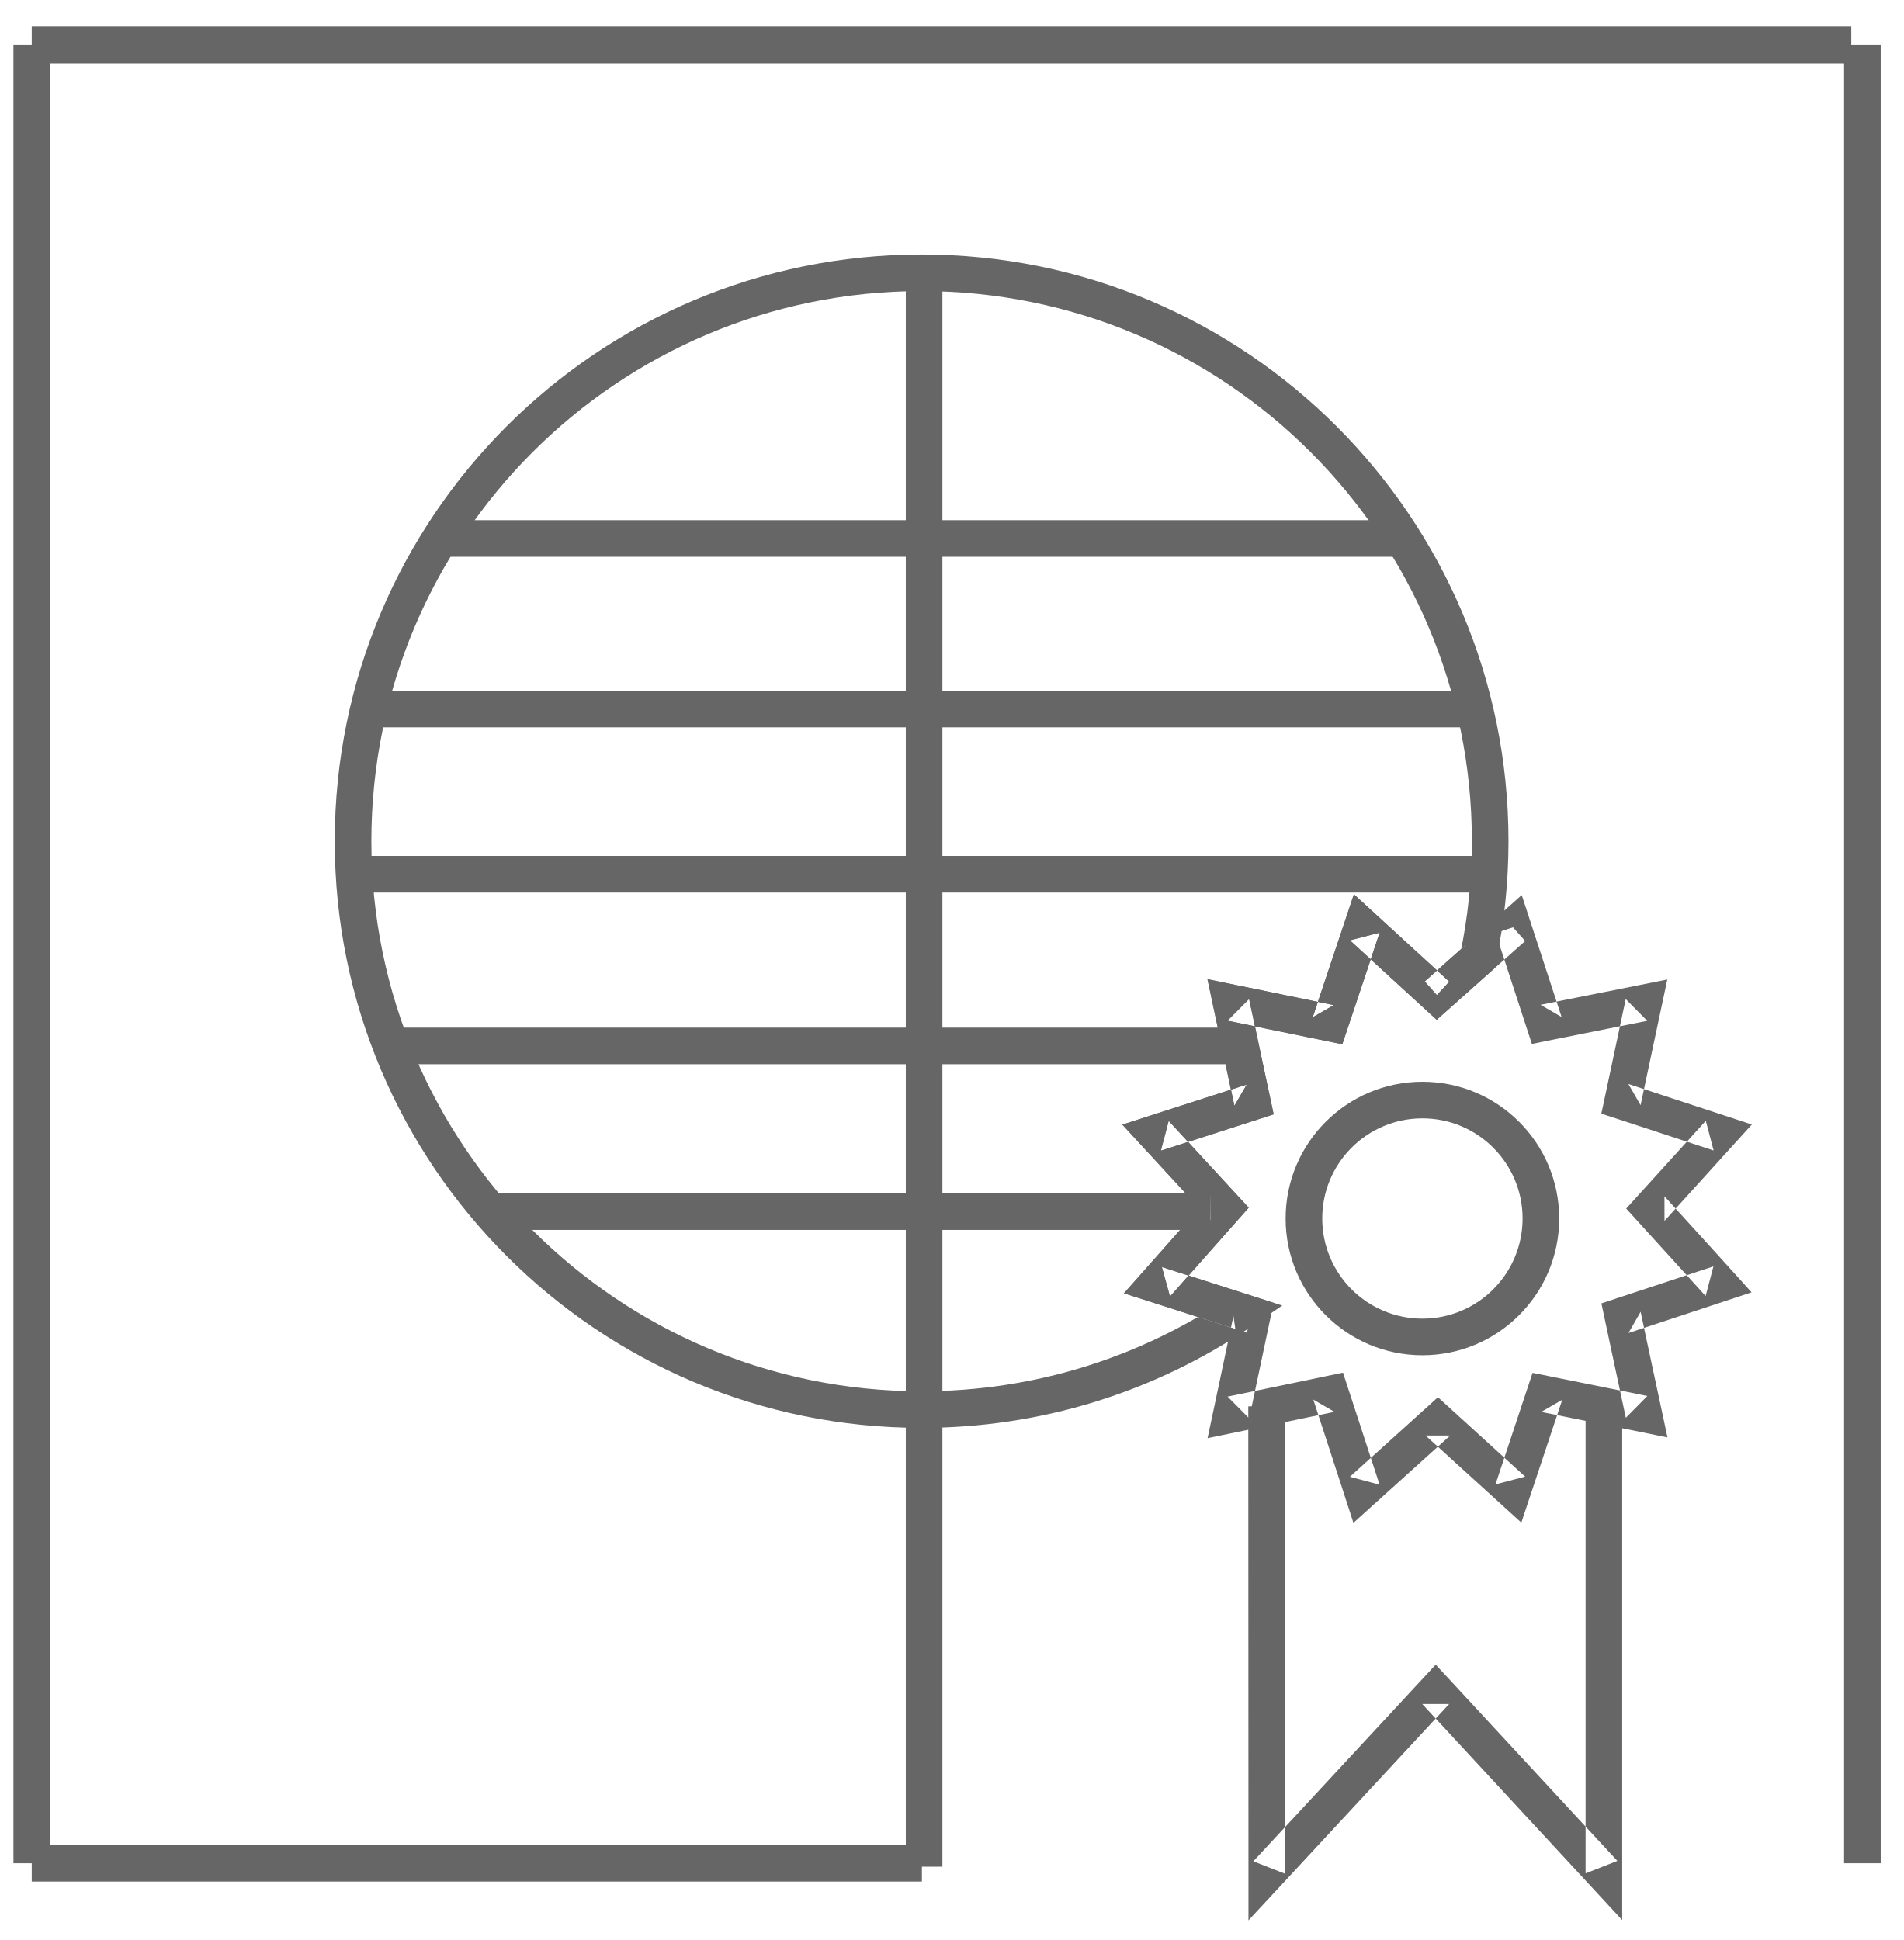
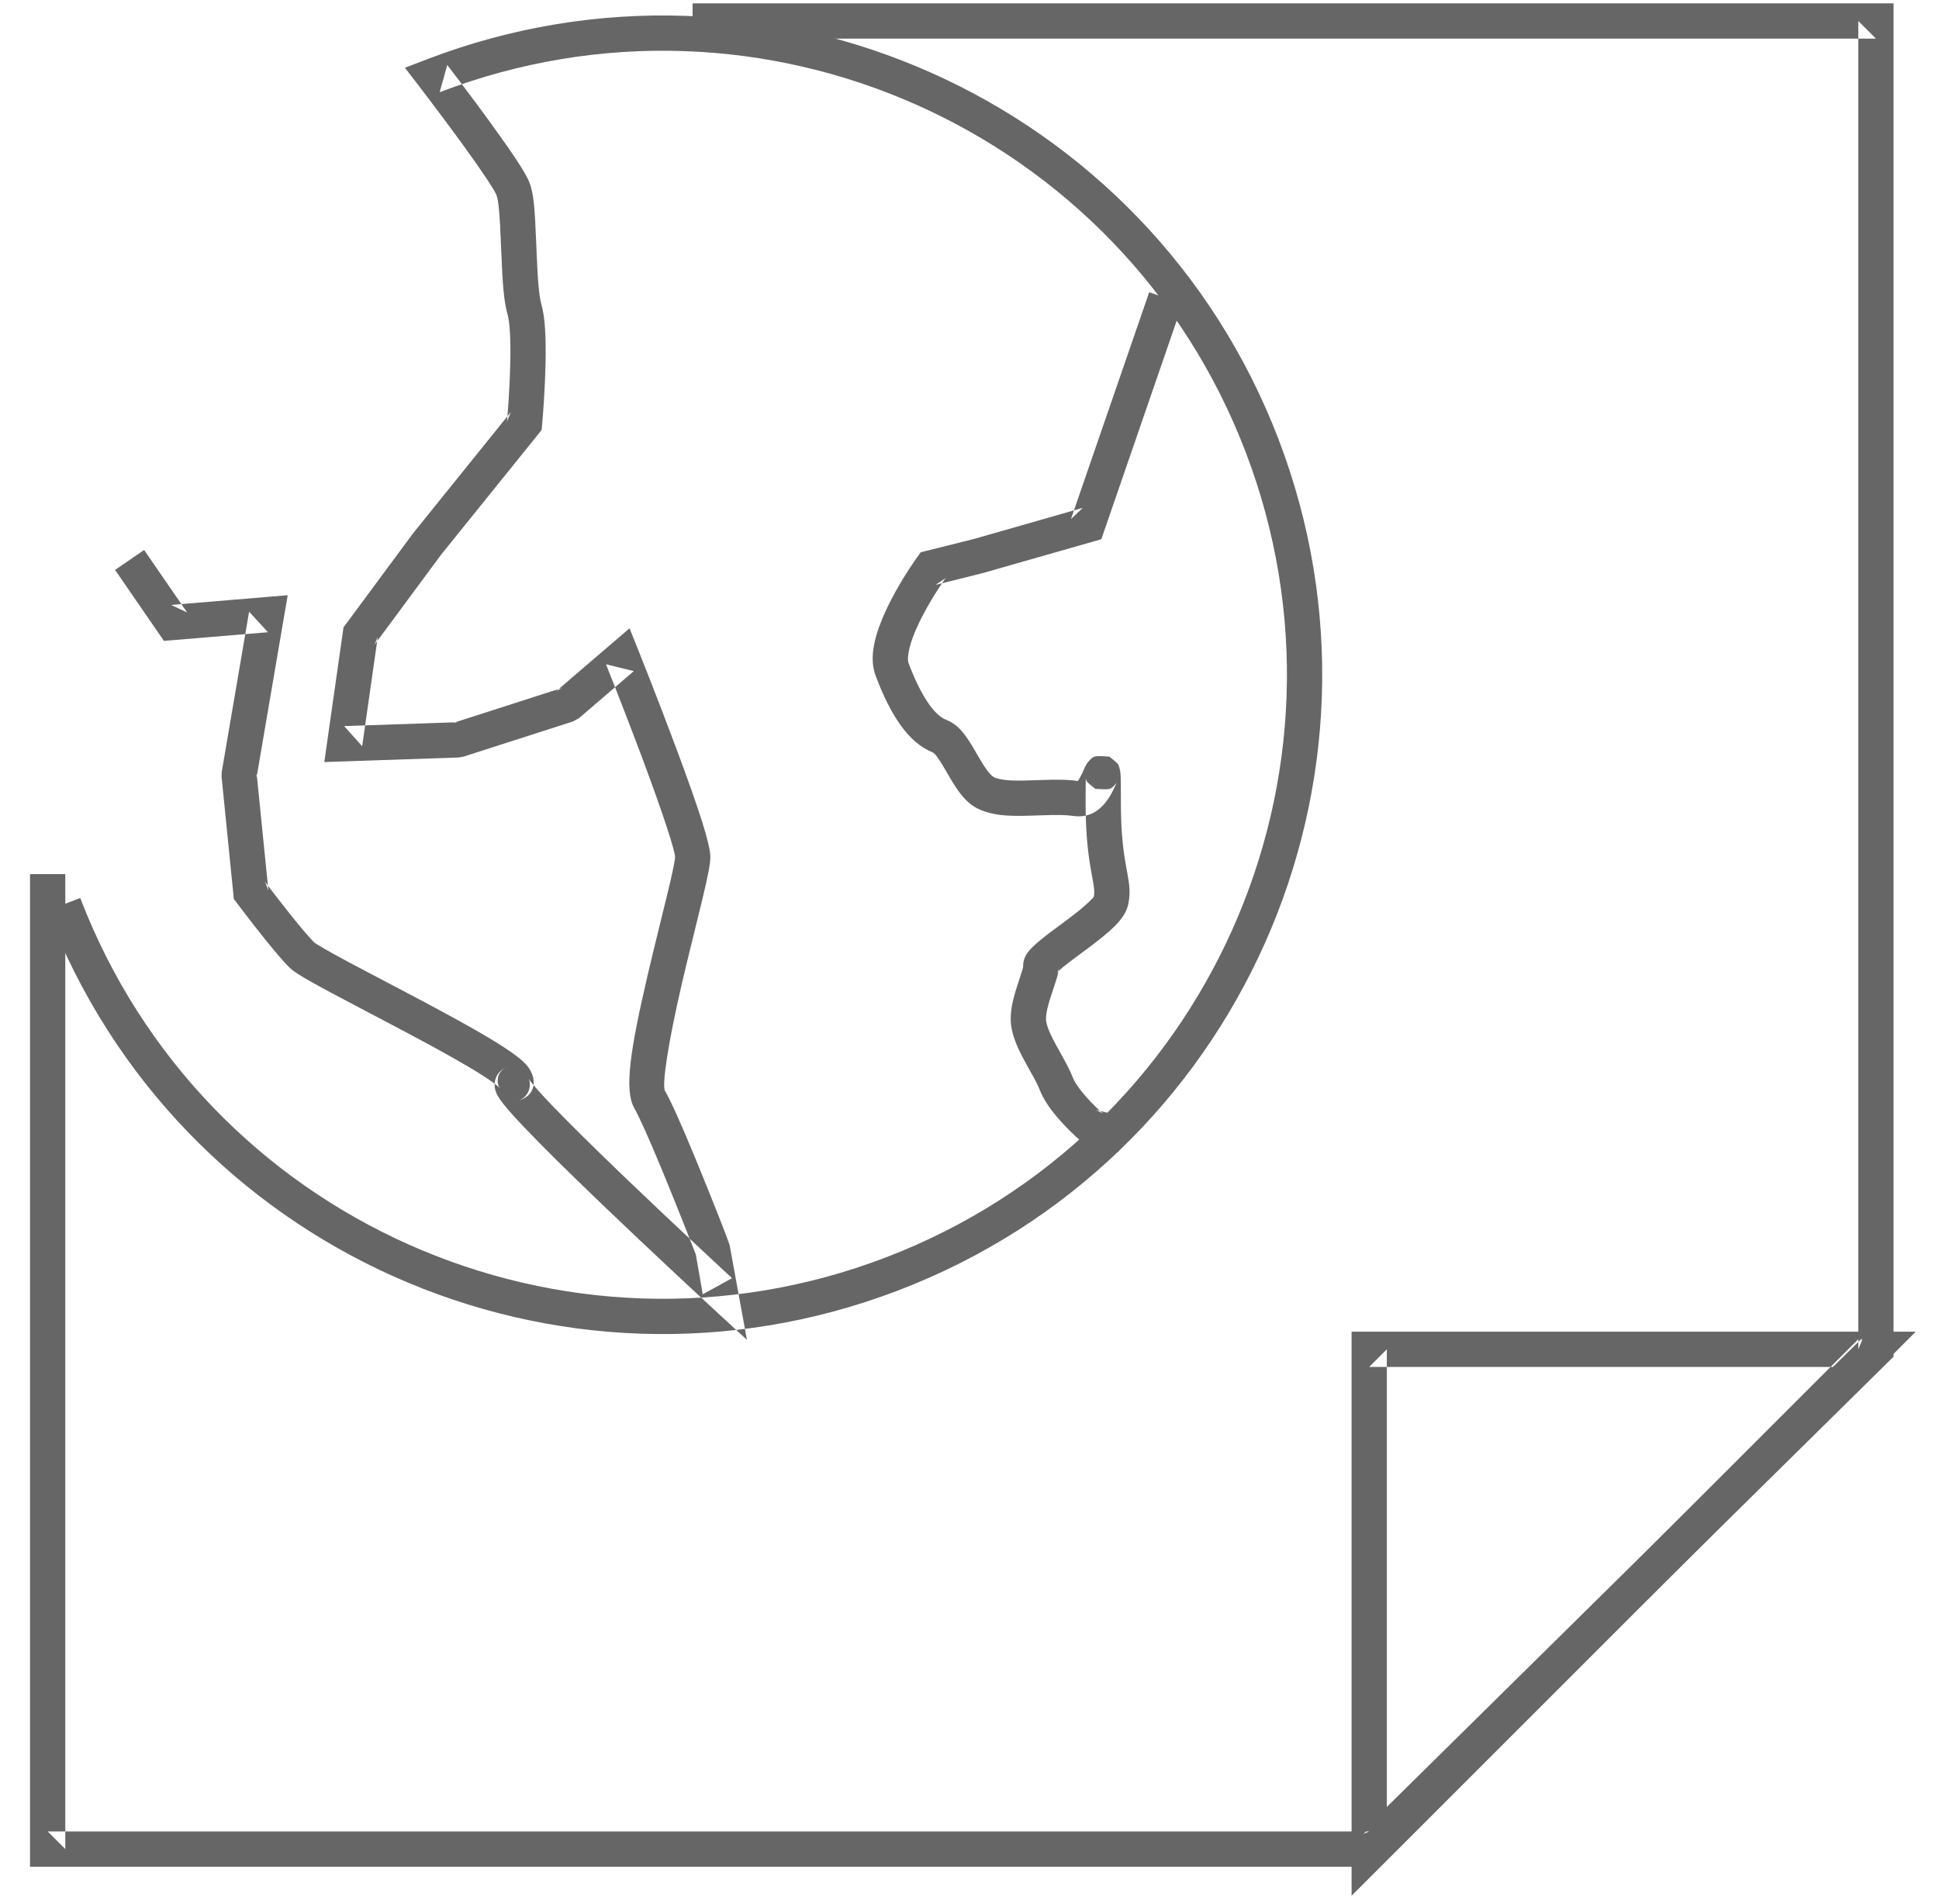
- <svg xmlns="http://www.w3.org/2000/svg" width="52px" height="53px" viewBox="0 0 52 53" version="1.1">
+ <svg xmlns="http://www.w3.org/2000/svg" width="55px" height="54px" viewBox="0 0 55 54" version="1.1">
  <defs />
  <g id="Page-1" stroke="none" stroke-width="1" fill="none" fill-rule="evenodd">
-     <g id="Desktop" transform="translate(-371, -262)" fill="#666666">
-       <g id="admisiones-bachillerato" transform="translate(371, 263)">
-         <path d="M40.252,18.871 L40.252,17.871 L10.021,17.871 L10.021,18.871 L40.252,18.871 Z" id="Shape" />
-         <path d="M38.297,14.211 L38.297,13.211 L12.183,13.211 L12.183,14.211 L38.297,14.211 Z" id="Shape" />
-         <path d="M25.74,6.448 L24.74,6.448 L24.74,49.997 L25.74,49.997 L25.74,6.448 Z" id="Shape" />
-         <path d="M33.055,32.601 L33.055,31.601 L13.506,31.601 L13.506,32.601 L33.055,32.601 Z" id="Shape" />
-         <path d="M33.68,28.074 L33.68,27.074 L10.803,27.074 L10.803,28.074 L33.68,28.074 Z" id="Shape" />
-         <path d="M40.773,23.384 L40.773,22.384 L10.021,22.384 L10.021,23.384 L40.773,23.384 Z" id="Shape" />
-         <path d="M50.564,0.728 L50.564,-0.272 L0.867,-0.272 L0.867,0.728 L50.564,0.728 Z" id="Shape" />
-         <path d="M1.367,0.228 L0.367,0.228 L0.367,49.903 L1.367,49.903 L1.367,0.228 Z" id="Shape" />
-         <path d="M51.367,0.228 L50.367,0.228 L50.367,49.903 L51.367,49.903 L51.367,0.228 Z" id="Shape" />
-         <path d="M25.18,50.403 L25.18,49.403 L0.867,49.403 L0.867,50.403 L25.18,50.403 Z" id="Shape" />
-         <path d="M34.099,50.19 L34.099,51.464 L34.966,50.53 L39.58,45.553 L38.846,45.553 L43.44,50.519 L44.307,51.456 L44.307,50.179 L44.307,37.422 L43.307,37.422 L43.307,50.179 L44.174,49.839 L39.58,44.873 L39.213,44.477 L38.846,44.873 L34.232,49.85 L35.099,50.19 L35.094,37.422 L34.094,37.422 L34.099,50.19 Z" id="Shape" />
-         <path d="M33.297,31.115 C32.611,30.371 32.33,30.065 31.921,29.621 L31.707,30.436 C32.501,30.179 33.174,29.962 34.358,29.581 L34.788,29.443 L34.694,29.001 C34.632,28.71 34.632,28.71 34.57,28.421 C34.461,27.909 34.347,27.371 34.117,26.29 L33.528,26.884 C34.732,27.131 35.421,27.272 36.228,27.439 L36.662,27.528 L36.803,27.108 C36.859,26.942 36.859,26.942 36.914,26.777 C37.391,25.353 37.462,25.141 37.683,24.478 L36.871,24.689 C37.168,24.961 37.355,25.132 37.827,25.564 C38.361,26.054 38.361,26.054 38.908,26.555 L39.241,26.86 L39.578,26.56 C39.664,26.483 39.664,26.483 39.75,26.407 C39.788,26.373 39.788,26.373 39.826,26.339 C39.825,26.34 40.502,25.736 40.7,25.559 L40.823,25.45 L40.857,25.289 C41.085,24.209 41.201,23.102 41.201,21.981 C41.201,13.128 34.024,5.952 25.172,5.952 C16.319,5.952 9.143,13.127 9.143,21.98 C9.143,30.833 16.32,38.009 25.172,38.009 C28.426,38.009 31.537,37.035 34.174,35.244 L35.023,34.667 L34.046,34.354 C33.844,34.289 33.844,34.289 33.642,34.225 C32.709,33.925 32.245,33.776 31.734,33.613 L31.956,34.42 C32.81,33.456 33.096,33.133 33.513,32.662 C33.674,32.481 33.674,32.481 33.806,32.332 L34.106,31.994 L33.8,31.661 C33.547,31.387 33.547,31.387 33.297,31.115 Z M33.058,31.668 C32.925,31.818 32.925,31.818 32.793,31.967 C32.347,32.47 32.061,32.793 31.208,33.758 L30.699,34.332 L31.43,34.565 C31.94,34.728 32.403,34.877 33.308,35.168 C33.538,35.241 33.538,35.241 33.74,35.306 L33.612,34.416 C31.139,36.097 28.223,37.009 25.172,37.009 C16.872,37.009 10.143,30.281 10.143,21.98 C10.143,13.68 16.872,6.952 25.172,6.952 C33.472,6.952 40.201,13.68 40.201,21.981 C40.201,23.032 40.092,24.07 39.879,25.083 L40.036,24.813 C39.837,24.989 39.159,25.594 39.161,25.592 C39.123,25.626 39.123,25.626 39.085,25.66 C38.999,25.736 38.999,25.736 38.914,25.812 L39.246,26.186 L39.584,25.817 C39.037,25.316 39.037,25.316 38.507,24.831 C38.031,24.395 37.843,24.223 37.547,23.951 L36.979,23.431 L36.735,24.162 C36.514,24.823 36.443,25.035 35.969,26.45 C35.91,26.624 35.91,26.624 35.855,26.79 L36.43,26.459 C35.622,26.293 34.933,26.151 33.728,25.904 L32.98,25.751 L33.139,26.498 C33.369,27.579 33.483,28.118 33.583,28.587 C33.654,28.919 33.654,28.919 33.716,29.209 L34.052,28.629 C32.867,29.01 32.194,29.227 31.399,29.484 L30.656,29.724 L31.185,30.299 C31.595,30.743 31.876,31.048 32.561,31.792 C32.811,32.064 32.811,32.064 33.064,32.339 L33.058,31.668 Z" id="Shape" />
-         <path d="M47.33,30.292 L47.848,29.721 L47.116,29.481 C46.804,29.379 45.247,28.866 44.82,28.727 C44.754,28.705 44.754,28.705 44.687,28.683 C44.581,28.648 44.581,28.648 44.475,28.614 L44.809,29.193 C45.008,28.259 45.184,27.431 45.381,26.502 L45.539,25.759 L44.794,25.908 C44.601,25.946 43.395,26.187 43.053,26.255 C43.004,26.265 43.004,26.265 42.954,26.275 C42.64,26.338 42.356,26.395 42.078,26.451 L42.652,26.785 C42.358,25.886 42.09,25.067 41.8,24.179 L41.563,23.453 L40.993,23.96 C40.842,24.094 40.202,24.665 40.035,24.813 C39.836,24.99 39.158,25.595 39.16,25.593 C39.122,25.627 39.122,25.627 39.084,25.661 C38.998,25.737 38.998,25.737 38.913,25.813 L39.245,26.187 L39.583,25.819 C39.266,25.528 38.987,25.272 38.501,24.828 C38.028,24.394 37.809,24.194 37.546,23.952 L36.978,23.432 L36.734,24.163 C36.513,24.824 36.442,25.036 35.968,26.451 C35.909,26.625 35.909,26.625 35.854,26.791 L36.429,26.46 C35.789,26.329 35.789,26.329 35.171,26.202 C34.608,26.086 34.173,25.997 33.728,25.905 L32.979,25.751 L33.138,26.499 C33.368,27.58 33.482,28.119 33.582,28.588 C33.653,28.92 33.653,28.92 33.715,29.21 L34.051,28.63 C33.7,28.743 33.363,28.852 32.876,29.009 C32.147,29.244 31.796,29.357 31.399,29.485 L30.654,29.725 L31.184,30.3 C31.594,30.744 31.875,31.049 32.56,31.793 C32.81,32.065 32.81,32.065 33.063,32.34 L33.057,31.669 C32.915,31.83 32.915,31.83 32.773,31.989 C32.376,32.438 32.376,32.438 31.996,32.869 C31.69,33.214 31.449,33.486 31.207,33.759 L30.698,34.333 L31.428,34.567 C32.13,34.792 32.671,34.966 33.739,35.308 C33.845,35.342 33.947,35.374 34.05,35.408 L34.204,34.932 L33.715,34.829 C33.521,35.748 33.341,36.598 33.141,37.541 L32.982,38.29 L33.731,38.135 C34.066,38.065 34.402,37.996 34.789,37.915 C35.297,37.81 35.297,37.81 35.796,37.706 C36.136,37.635 36.136,37.635 36.447,37.571 L35.87,37.236 C36,37.634 36,37.634 36.128,38.027 C36.381,38.803 36.545,39.306 36.728,39.87 L36.966,40.604 L37.539,40.087 C38.368,39.339 38.992,38.775 39.608,38.218 L38.936,38.217 C39.42,38.657 39.42,38.657 39.892,39.088 C40.315,39.473 40.649,39.777 40.984,40.081 L41.552,40.597 L41.794,39.869 C42.106,38.932 42.385,38.095 42.669,37.241 L42.095,37.573 C42.406,37.636 42.827,37.721 43.534,37.863 C44.042,37.966 44.421,38.042 44.796,38.118 L45.544,38.27 L45.384,37.523 C45.141,36.39 45.049,35.962 44.928,35.395 C44.918,35.344 44.918,35.344 44.907,35.293 C44.859,35.066 44.859,35.066 44.81,34.838 L44.478,35.417 C45.5,35.079 46.29,34.819 47.113,34.547 L47.841,34.306 L47.327,33.737 C47.062,33.444 46.798,33.152 46.483,32.806 C46.324,32.63 45.78,32.032 45.682,31.925 C45.662,31.903 45.662,31.903 45.642,31.881 C45.551,31.781 45.551,31.781 45.461,31.682 L45.462,32.354 C46.209,31.529 46.752,30.929 47.33,30.292 Z M44.416,32.018 L44.721,32.354 C44.811,32.454 44.811,32.454 44.902,32.553 C44.922,32.576 44.922,32.576 44.942,32.598 C45.04,32.705 45.584,33.303 45.743,33.478 C46.057,33.824 46.321,34.115 46.585,34.407 L46.799,33.597 C45.976,33.869 45.186,34.13 44.164,34.467 L43.739,34.608 L43.832,35.046 C43.88,35.274 43.88,35.274 43.929,35.501 C43.939,35.552 43.939,35.552 43.95,35.603 C44.071,36.171 44.163,36.6 44.406,37.733 L44.994,37.138 C44.619,37.062 44.24,36.985 43.775,36.892 C43.024,36.74 42.604,36.656 42.293,36.593 L41.859,36.505 L41.719,36.925 C41.436,37.78 41.158,38.616 40.846,39.553 L41.656,39.341 C41.322,39.037 40.988,38.733 40.579,38.36 C40.093,37.918 40.093,37.918 39.61,37.477 L39.274,37.172 L38.938,37.476 C38.322,38.033 37.698,38.597 36.869,39.345 L37.68,39.562 C37.496,38.996 37.332,38.493 37.083,37.73 C36.95,37.324 36.95,37.324 36.82,36.926 L36.681,36.5 L36.243,36.591 C35.932,36.656 35.932,36.656 35.624,36.72 C35.093,36.831 35.093,36.831 34.586,36.936 C34.199,37.017 33.863,37.086 33.529,37.155 L34.119,37.749 C34.32,36.805 34.5,35.954 34.693,35.035 L34.786,34.595 L34.358,34.456 C34.254,34.422 34.15,34.389 34.043,34.355 C32.976,34.013 32.435,33.84 31.734,33.615 L31.955,34.423 C32.198,34.149 32.438,33.877 32.744,33.531 C33.125,33.101 33.125,33.101 33.5,32.677 C33.664,32.493 33.664,32.493 33.805,32.333 L34.105,31.994 L33.799,31.662 C33.546,31.388 33.546,31.388 33.296,31.116 C32.61,30.372 32.329,30.066 31.92,29.622 L31.705,30.437 C32.103,30.309 32.454,30.196 33.173,29.964 C33.67,29.803 34.007,29.695 34.357,29.582 L34.787,29.444 L34.693,29.002 C34.631,28.711 34.631,28.711 34.569,28.422 C34.46,27.91 34.346,27.372 34.116,26.291 L33.526,26.885 C33.972,26.977 34.406,27.066 34.956,27.179 C35.587,27.308 35.587,27.308 36.227,27.44 L36.661,27.529 L36.802,27.109 C36.858,26.943 36.858,26.943 36.913,26.778 C37.39,25.354 37.461,25.142 37.682,24.479 L36.87,24.69 C37.134,24.931 37.353,25.132 37.823,25.562 C38.312,26.01 38.591,26.265 38.907,26.555 L39.24,26.861 L39.577,26.561 C39.663,26.484 39.663,26.484 39.749,26.408 C39.787,26.374 39.787,26.374 39.825,26.34 C39.824,26.341 40.501,25.737 40.699,25.56 C40.867,25.412 41.507,24.841 41.657,24.708 L41.325,24.334 L40.85,24.489 C41.14,25.377 41.407,26.197 41.702,27.097 L41.84,27.519 L42.276,27.431 C42.553,27.375 42.837,27.318 43.151,27.256 C43.2,27.246 43.2,27.246 43.249,27.236 C43.591,27.167 44.797,26.927 44.99,26.888 L44.403,26.294 C44.206,27.223 44.03,28.051 43.831,28.985 L43.737,29.425 L44.165,29.564 C44.271,29.599 44.271,29.599 44.376,29.633 C44.443,29.655 44.443,29.655 44.509,29.677 C44.935,29.816 46.492,30.329 46.804,30.431 L46.59,29.62 C46.011,30.257 45.468,30.857 44.72,31.682 L44.416,32.018 Z" id="Shape" />
-         <path d="M42.586,32.289 C42.586,30.226 40.913,28.553 38.85,28.553 C36.787,28.553 35.114,30.226 35.114,32.289 C35.114,34.352 36.787,36.025 38.85,36.025 C40.913,36.025 42.586,34.352 42.586,32.289 Z M36.114,32.289 C36.114,30.778 37.339,29.553 38.85,29.553 C40.361,29.553 41.586,30.778 41.586,32.289 C41.586,33.8 40.361,35.025 38.85,35.025 C37.339,35.025 36.114,33.8 36.114,32.289 Z" id="Oval" />
+     <g id="Desktop" transform="translate(-140, -314)" fill="#666666">
+       <g id="admisiones-bachillerato" transform="translate(140, 314)">
+         <path d="M25.492,36.6 C35.135,32.905 39.957,22.093 36.262,12.451 C32.565,2.808 21.754,-2.013 12.112,1.682 L11.486,1.922 L11.895,2.454 C11.965,2.545 12.089,2.707 12.248,2.918 C12.513,3.269 12.778,3.625 13.025,3.963 C13.072,4.028 13.072,4.028 13.12,4.093 C13.652,4.826 14.018,5.373 14.083,5.534 C14.143,5.685 14.177,6.085 14.213,7.004 C14.217,7.084 14.217,7.084 14.22,7.164 C14.258,8.113 14.296,8.565 14.398,8.923 C14.461,9.142 14.488,9.629 14.475,10.267 C14.468,10.596 14.452,10.95 14.43,11.309 C14.411,11.597 14.393,11.825 14.381,11.956 L14.49,11.688 L11.717,15.128 L9.819,17.695 L9.744,17.796 L9.726,17.921 L9.283,21.026 L9.199,21.617 L9.795,21.597 L13.012,21.487 L13.148,21.463 L16.253,20.465 L16.426,20.369 L17.979,19.037 L17.189,18.843 C17.251,18.998 17.359,19.272 17.499,19.629 C17.732,20.225 17.965,20.831 18.183,21.411 C18.236,21.554 18.236,21.554 18.289,21.696 C18.809,23.096 19.149,24.134 19.149,24.314 C19.149,24.39 19.085,24.711 18.96,25.234 C18.894,25.513 18.586,26.761 18.515,27.054 C18.464,27.265 18.417,27.462 18.373,27.651 C17.867,29.82 17.703,30.93 17.994,31.438 C18.139,31.692 18.419,32.321 18.782,33.198 C18.826,33.304 18.826,33.304 18.869,33.41 C19.065,33.886 19.269,34.396 19.471,34.906 C19.591,35.212 19.684,35.45 19.737,35.585 L19.934,36.715 L20.765,36.257 C20.719,36.215 20.633,36.136 20.513,36.024 C20.312,35.837 20.087,35.629 19.846,35.403 C19.156,34.759 18.467,34.108 17.824,33.492 C17.736,33.408 17.736,33.408 17.648,33.324 C16.808,32.517 16.125,31.842 15.649,31.346 C15.385,31.07 15.191,30.855 15.075,30.71 C15.028,30.651 14.998,30.609 14.994,30.6 C15.013,30.637 15.028,30.681 15.029,30.758 C15.035,30.969 14.894,31.175 14.668,31.231 C15.252,31.086 15.242,30.539 14.916,30.19 C14.781,30.044 14.564,29.881 14.256,29.682 C13.772,29.37 13.076,28.979 12.089,28.453 C11.953,28.38 11.953,28.38 11.816,28.308 C11.657,28.224 10.199,27.458 9.851,27.272 C9.299,26.975 8.949,26.77 8.911,26.732 C8.782,26.603 8.58,26.367 8.329,26.057 C8.289,26.007 8.289,26.007 8.249,25.956 C8.083,25.75 7.91,25.528 7.74,25.306 C7.638,25.173 7.56,25.07 7.516,25.011 L7.613,25.261 L7.279,21.934 L7.275,22.068 L8.052,17.52 L8.161,16.884 L7.517,16.938 L4.855,17.16 L5.309,17.375 L4.088,15.601 L3.264,16.167 L4.485,17.941 L4.65,18.18 L4.939,18.156 L7.601,17.934 L7.066,17.352 L6.289,21.9 L6.285,22.034 L6.619,25.361 L6.632,25.5 L6.716,25.611 C6.762,25.672 6.842,25.778 6.947,25.914 C7.121,26.141 7.298,26.369 7.468,26.581 C7.509,26.633 7.509,26.633 7.551,26.685 C7.823,27.022 8.043,27.278 8.203,27.439 C8.347,27.583 8.678,27.777 9.378,28.153 C9.731,28.342 11.193,29.11 11.348,29.192 C11.484,29.264 11.484,29.264 11.619,29.336 C12.583,29.849 13.26,30.23 13.714,30.523 C13.957,30.679 14.121,30.803 14.184,30.871 C14.073,30.752 14.066,30.351 14.426,30.261 C14.176,30.323 14.024,30.545 14.03,30.784 C14.032,30.888 14.06,30.97 14.103,31.054 C14.145,31.137 14.207,31.226 14.294,31.334 C14.432,31.508 14.644,31.742 14.927,32.037 C15.414,32.546 16.106,33.23 16.956,34.045 C17.044,34.13 17.044,34.13 17.132,34.215 C17.779,34.834 18.471,35.487 19.163,36.134 C19.406,36.36 19.631,36.57 19.833,36.757 C19.954,36.87 20.04,36.95 20.087,36.993 L21.187,38.007 L20.918,36.535 L20.695,35.315 C20.616,35.087 20.522,34.847 20.401,34.539 C20.198,34.025 19.992,33.51 19.794,33.03 C19.75,32.923 19.75,32.923 19.706,32.816 C19.325,31.894 19.037,31.247 18.862,30.942 C18.772,30.784 18.949,29.584 19.347,27.878 C19.39,27.692 19.436,27.498 19.487,27.289 C19.557,26.999 19.865,25.75 19.933,25.466 C20.083,24.835 20.149,24.506 20.149,24.314 C20.149,23.947 19.828,22.969 19.227,21.348 C19.173,21.204 19.173,21.204 19.119,21.06 C18.9,20.475 18.665,19.865 18.431,19.265 C18.29,18.905 18.18,18.628 18.117,18.471 L17.858,17.823 L17.327,18.277 L15.774,19.609 L15.947,19.513 L12.842,20.511 L12.978,20.487 L9.761,20.597 L10.273,21.168 L10.716,18.063 L10.623,18.289 L12.508,15.739 L15.268,12.316 L15.363,12.198 L15.377,12.048 C15.39,11.908 15.409,11.67 15.428,11.372 C15.451,11 15.468,10.632 15.475,10.287 C15.489,9.548 15.459,8.995 15.36,8.648 C15.289,8.401 15.254,7.975 15.219,7.124 C15.216,7.044 15.216,7.044 15.213,6.964 C15.168,5.856 15.136,5.476 15.012,5.163 C14.901,4.887 14.53,4.334 13.929,3.506 C13.881,3.439 13.881,3.439 13.833,3.373 C13.582,3.03 13.314,2.67 13.046,2.315 C12.885,2.102 12.759,1.938 12.687,1.844 L12.47,2.616 C21.596,-0.882 31.829,3.681 35.328,12.809 C38.825,21.935 34.261,32.169 25.134,35.666 C16.007,39.163 5.775,34.6 2.276,25.473 L1.342,25.831 C5.039,35.474 15.849,40.295 25.492,36.6 Z" id="Shape" />
+         <path d="M0.852,52.452 L0.852,52.952 L1.352,52.952 L38.838,52.952 L39.043,52.952 L39.189,52.808 L53.562,38.631 L53.711,38.484 L53.711,38.275 L53.711,0.595 L53.711,0.095 L53.211,0.095 L19.645,0.095 L19.645,1.095 L53.211,1.095 L52.711,0.595 L52.711,38.275 L52.86,37.919 L38.487,52.096 L38.838,51.952 L1.352,51.952 L1.852,52.452 L1.852,24.796 L0.852,24.796 L0.852,52.452 Z" id="Shape" />
+         <path d="M38.838,37.775 L38.338,37.775 L38.338,38.275 L38.338,52.568 L38.338,53.775 L39.192,52.922 L53.487,38.629 L54.34,37.775 L53.133,37.775 L38.838,37.775 Z M52.779,37.921 L38.484,52.214 L39.338,52.568 L39.338,38.275 L38.838,38.775 L53.133,38.775 L52.779,37.921 Z" id="Shape" />
+         <path d="M30.378,14.724 L30.714,14.406 L27.609,15.293 L26.295,15.621 L26.118,15.665 L26.011,15.813 C25.97,15.869 25.903,15.967 25.817,16.098 C25.674,16.315 25.532,16.548 25.398,16.788 C25.25,17.056 25.122,17.317 25.019,17.568 C24.762,18.197 24.672,18.727 24.837,19.166 C25.266,20.307 25.776,21.071 26.452,21.341 C26.511,21.364 26.617,21.496 26.797,21.807 C26.839,21.881 26.839,21.881 26.884,21.958 C27.242,22.579 27.479,22.867 27.919,23.014 C28.317,23.147 28.654,23.16 29.46,23.13 C29.498,23.129 29.498,23.129 29.535,23.128 C29.986,23.111 30.224,23.114 30.448,23.146 C30.933,23.215 31.273,22.953 31.511,22.535 C31.567,22.438 31.596,22.376 31.661,22.228 C31.669,22.206 31.669,22.206 31.615,22.272 C31.49,22.401 31.49,22.401 31.068,22.378 C30.821,22.177 30.821,22.177 30.799,22.085 C30.794,22.233 30.794,22.355 30.794,22.761 C30.794,23.487 30.839,24.035 30.923,24.552 C30.944,24.683 31.006,25.022 31.01,25.046 C31.032,25.174 31.04,25.254 31.039,25.323 C31.038,25.362 31.034,25.399 31.026,25.437 C31.022,25.46 30.814,25.673 30.46,25.946 C30.39,26.001 30.314,26.058 30.223,26.126 C30.175,26.161 29.924,26.348 29.855,26.399 C29.714,26.505 29.607,26.587 29.515,26.663 C29.172,26.947 29.021,27.12 29.021,27.42 C29.021,27.454 29.007,27.501 28.871,27.912 C28.812,28.091 28.771,28.227 28.738,28.366 C28.668,28.666 28.647,28.93 28.696,29.18 C28.758,29.486 28.878,29.761 29.096,30.157 C29.143,30.243 29.143,30.243 29.19,30.327 C29.366,30.64 29.437,30.776 29.5,30.934 C29.541,31.038 29.596,31.144 29.662,31.251 C29.768,31.423 29.903,31.598 30.06,31.775 C30.275,32.019 30.489,32.221 30.637,32.348 L30.726,32.424 L30.841,32.453 L31.728,32.675 L31.97,31.705 L31.083,31.483 L31.287,31.588 C31.171,31.489 30.989,31.316 30.808,31.112 C30.687,30.975 30.586,30.843 30.513,30.726 C30.476,30.665 30.447,30.61 30.429,30.563 C30.343,30.35 30.26,30.19 30.063,29.838 C30.016,29.755 30.016,29.755 29.972,29.675 C29.8,29.362 29.713,29.164 29.677,28.986 C29.661,28.901 29.671,28.769 29.712,28.596 C29.736,28.491 29.77,28.379 29.82,28.227 C30.033,27.583 30.021,27.624 30.021,27.42 C30.021,27.532 30,27.571 29.984,27.589 C30.014,27.554 30.071,27.501 30.152,27.434 C30.23,27.37 30.325,27.297 30.454,27.2 C30.52,27.15 30.771,26.965 30.82,26.928 C30.916,26.856 30.997,26.795 31.073,26.737 C31.647,26.292 31.934,25.999 32.007,25.632 C32.026,25.535 32.037,25.44 32.039,25.344 C32.042,25.2 32.028,25.064 31.996,24.878 C31.991,24.845 31.929,24.51 31.91,24.392 C31.835,23.927 31.794,23.433 31.794,22.761 C31.794,22.343 31.794,22.22 31.79,22.101 C31.788,22.019 31.785,21.959 31.779,21.909 C31.772,21.859 31.772,21.859 31.752,21.782 C31.723,21.669 31.723,21.669 31.466,21.461 C31.034,21.437 31.034,21.437 30.896,21.577 C30.829,21.658 30.829,21.658 30.804,21.703 C30.784,21.739 30.768,21.773 30.744,21.828 C30.694,21.942 30.675,21.984 30.643,22.039 C30.585,22.141 30.569,22.153 30.589,22.156 C30.288,22.113 30.008,22.11 29.499,22.128 C29.461,22.13 29.461,22.13 29.423,22.131 C28.749,22.156 28.474,22.145 28.236,22.066 C28.118,22.026 27.983,21.863 27.75,21.458 C27.707,21.383 27.707,21.383 27.662,21.306 C27.366,20.793 27.171,20.55 26.822,20.411 C26.49,20.279 26.109,19.708 25.773,18.815 C25.722,18.678 25.775,18.361 25.945,17.946 C26.031,17.735 26.142,17.509 26.273,17.273 C26.393,17.056 26.523,16.844 26.653,16.647 C26.73,16.529 26.789,16.443 26.821,16.399 L26.537,16.591 L27.867,16.259 L30.988,15.368 L31.239,15.296 L31.324,15.05 L33.543,8.616 L32.597,8.29 L30.378,14.724 Z" id="Shape" />
      </g>
    </g>
  </g>
</svg>
